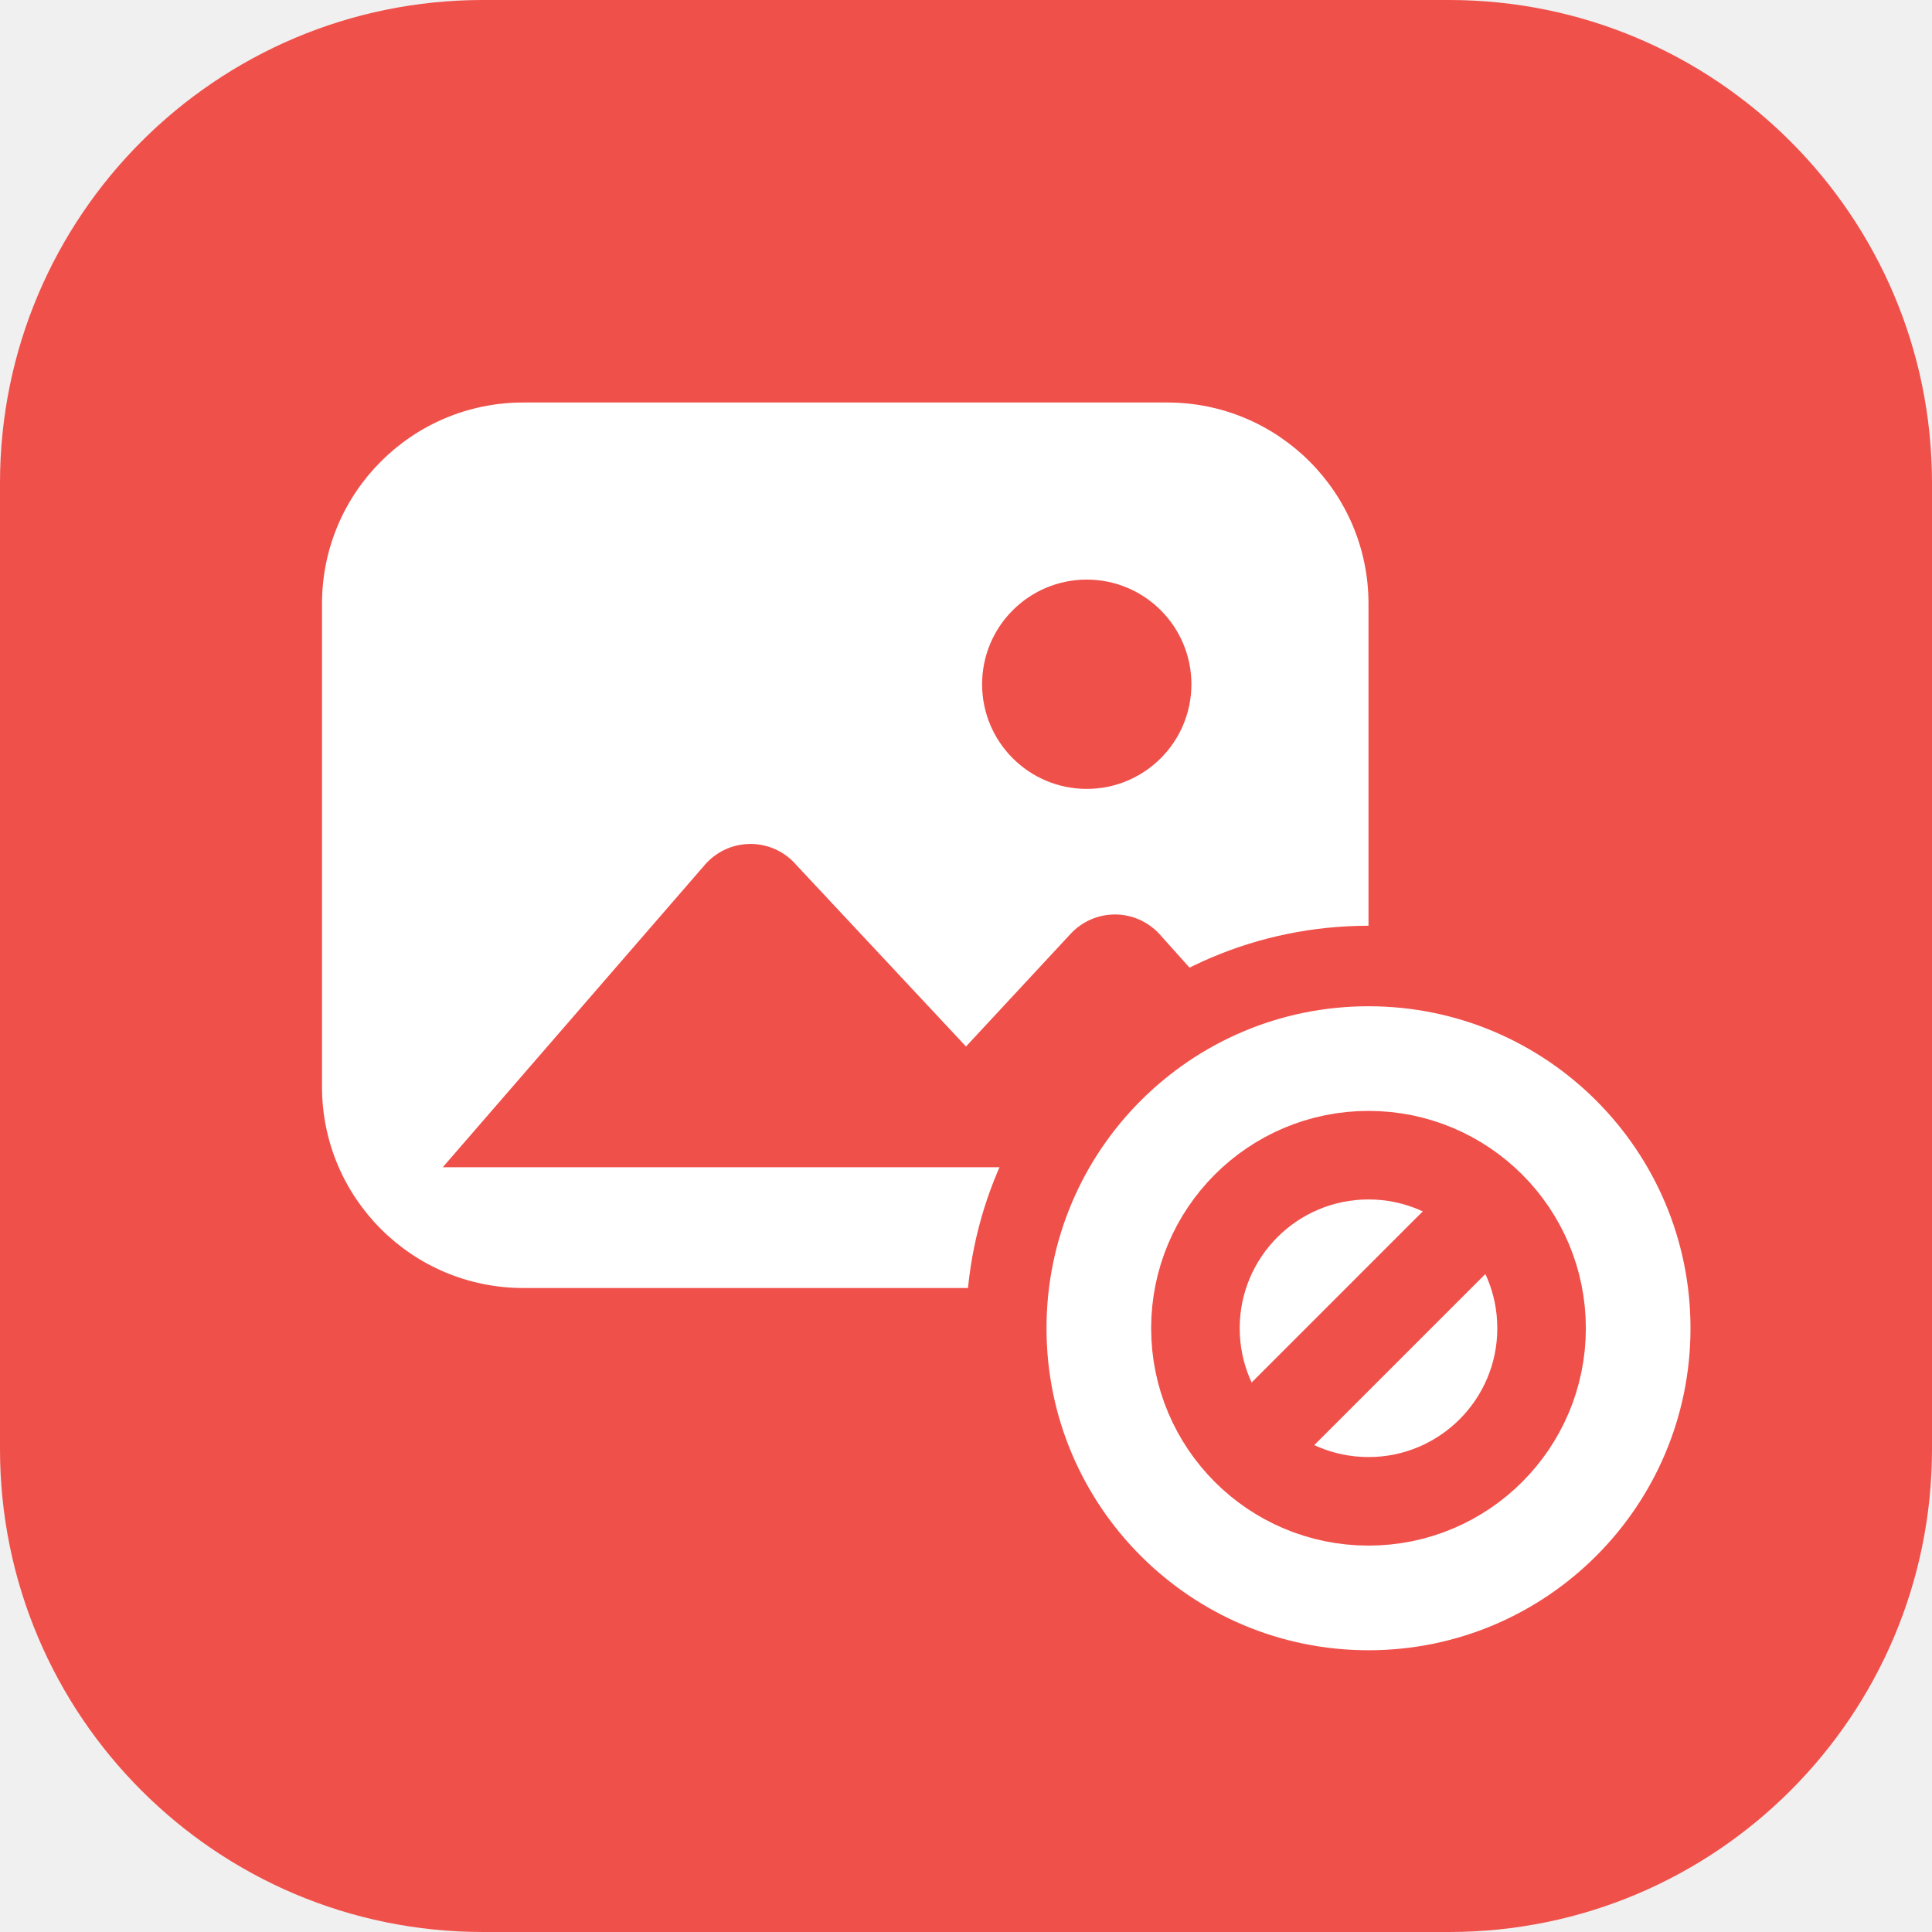
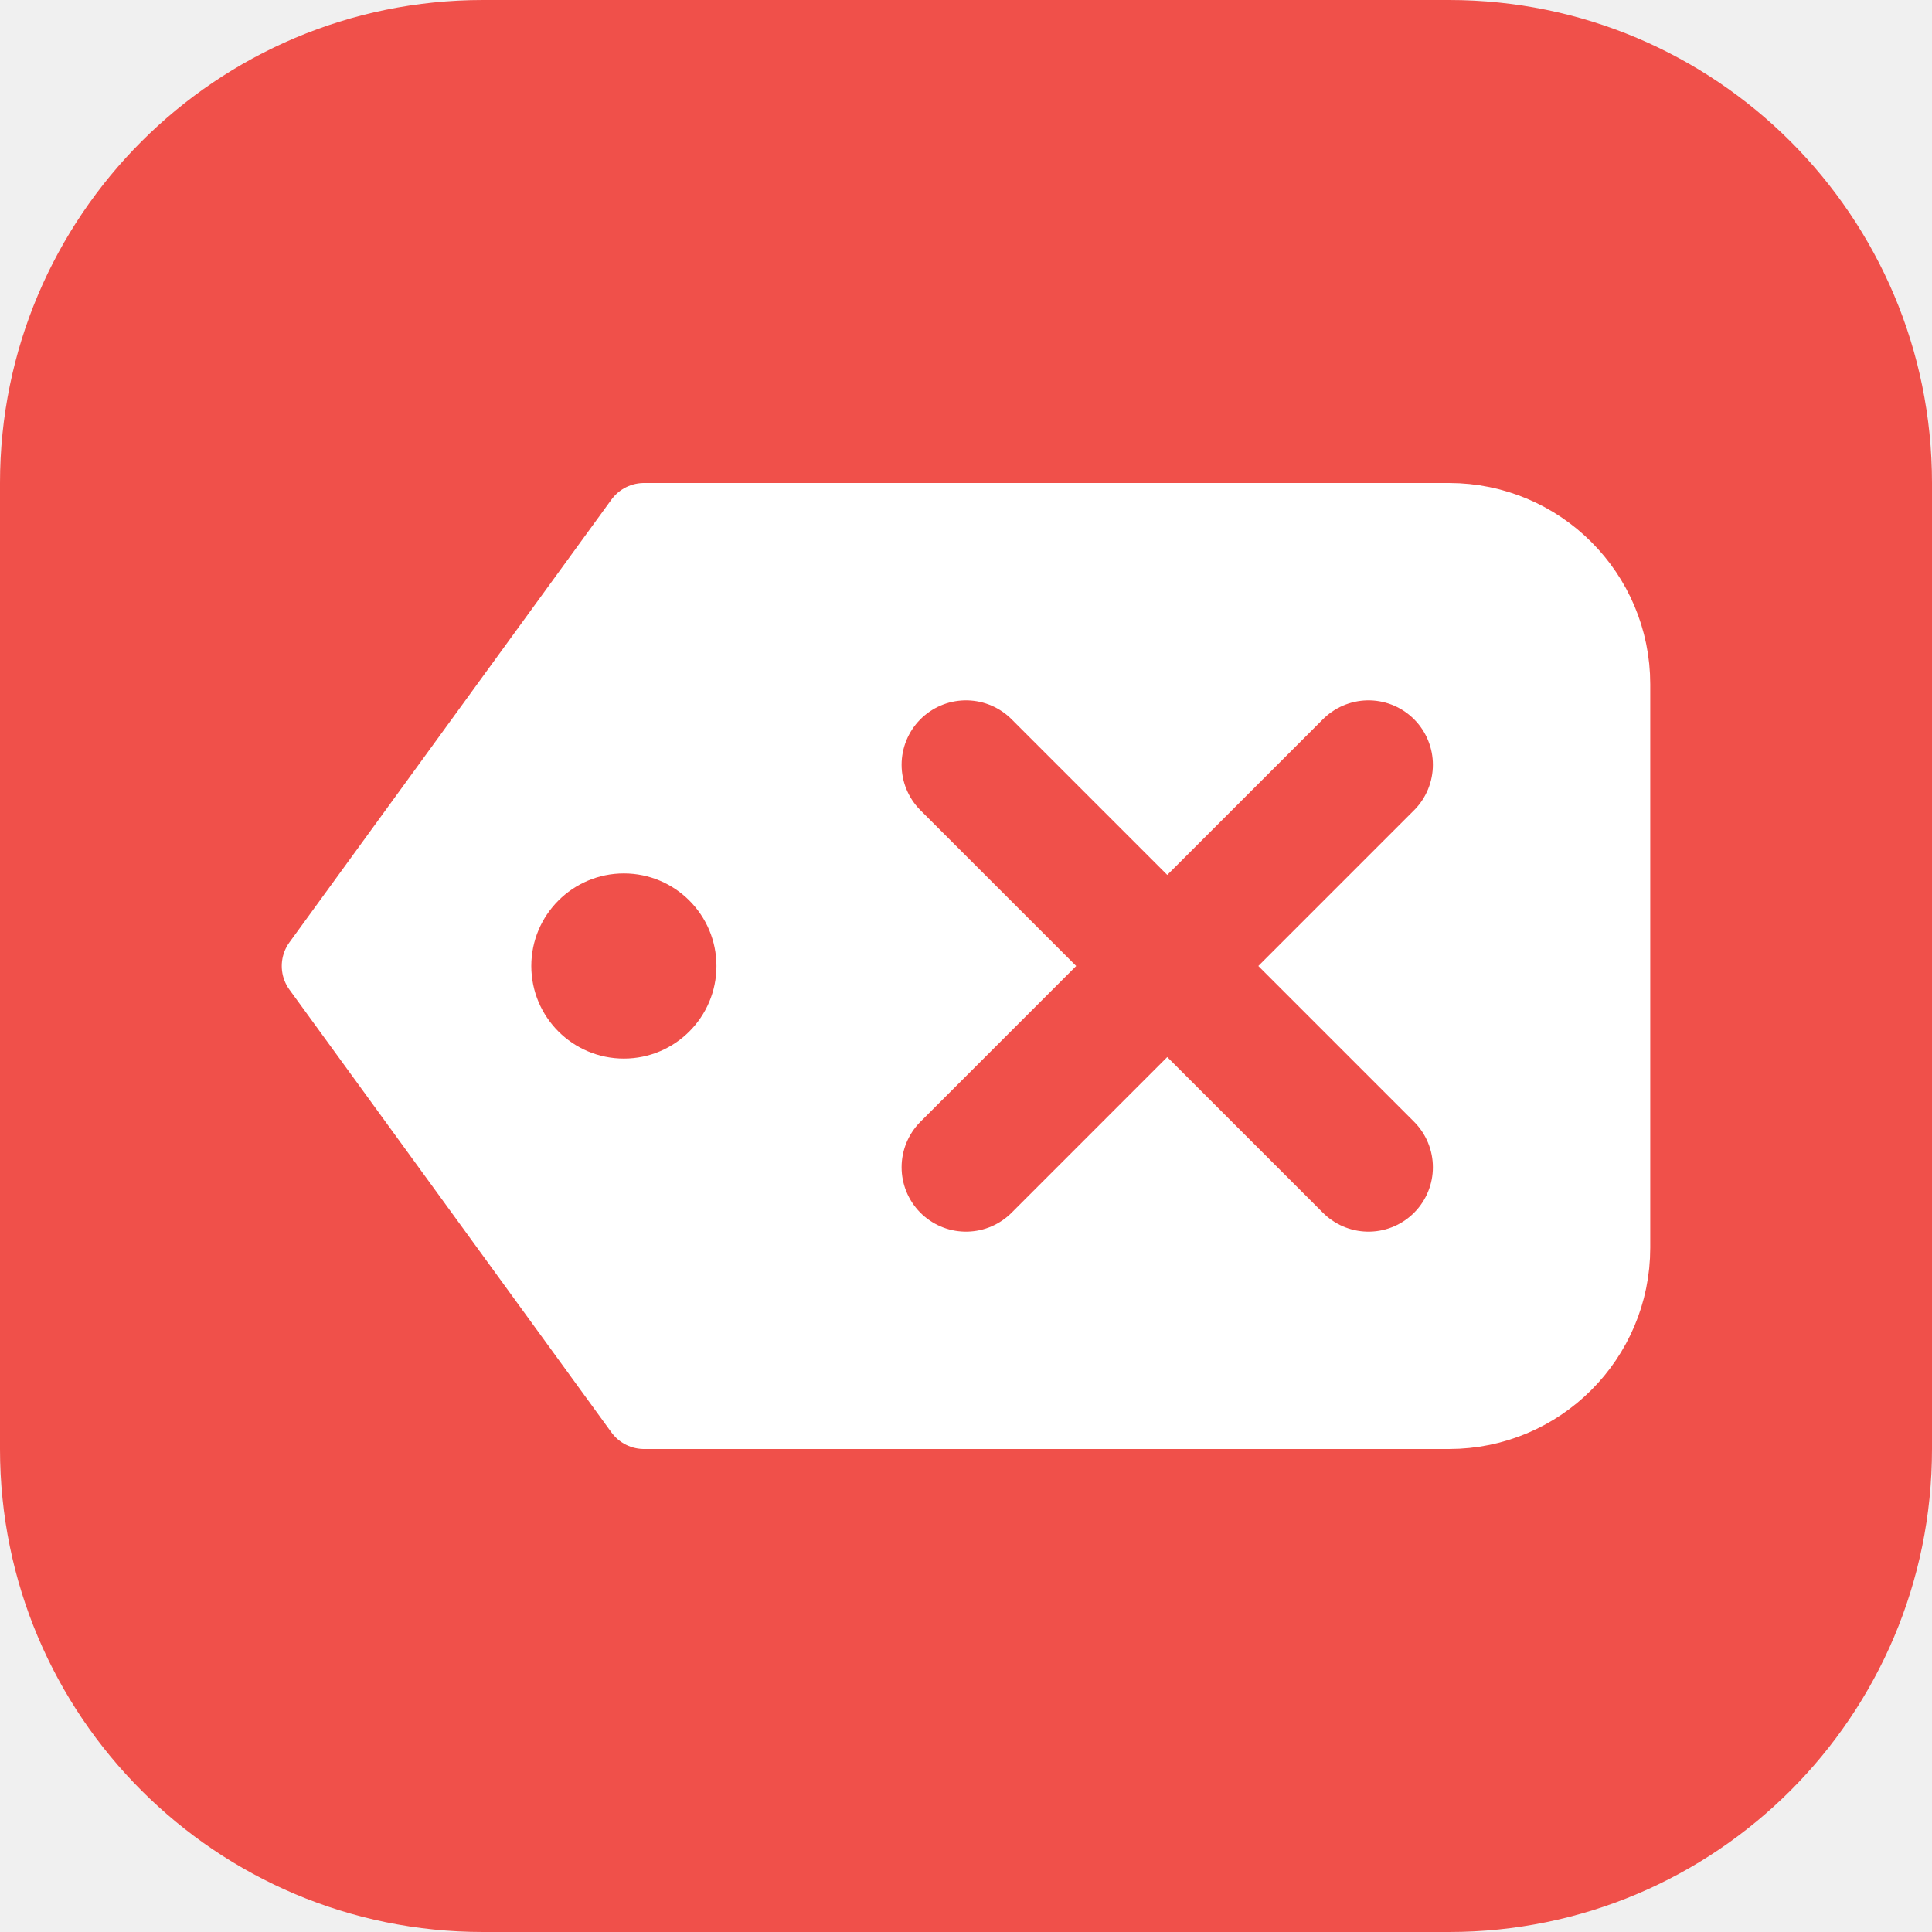
<svg xmlns="http://www.w3.org/2000/svg" viewBox="0 0 48 48" width="48" height="48">
  <rect width="48" height="48" rx="12" fill="#F0504A" />
-   <rect x="8" y="10" width="26" height="22" rx="5" fill="#FFFFFF" />
-   <path d="M11 29l6.5-7.5a1.5 1.5 0 0 1 2.2-.1l4.3 4.6 2.6-2.8a1.5 1.5 0 0 1 2.2 0l5.2 5.8z" fill="#F0504A" />
-   <circle cx="27" cy="17" r="2.6" fill="#F0504A" />
-   <circle cx="34" cy="33" r="10" fill="#F0504A" />
-   <circle cx="34" cy="33" r="8" fill="#FFFFFF" />
-   <circle cx="34" cy="33" r="4.3" fill="none" stroke="#F0504A" stroke-width="2.2" />
-   <path d="m31 36 6-6" stroke="#F0504A" stroke-width="2.2" stroke-linecap="round" />
+   <path d="M16 13h20a4 4 0 0 1 4 4v14a4 4 0 0 1-4 4H16l-8-11z" fill="#fff" stroke="#fff" stroke-width="2" stroke-linejoin="round" />
+   <circle cx="15.5" cy="24" r="2.3" fill="#F0504A" />
+   <path d="m24 19 10 10M34 19 24 29" stroke="#F0504A" stroke-width="3.2" stroke-linecap="round" />
</svg>
